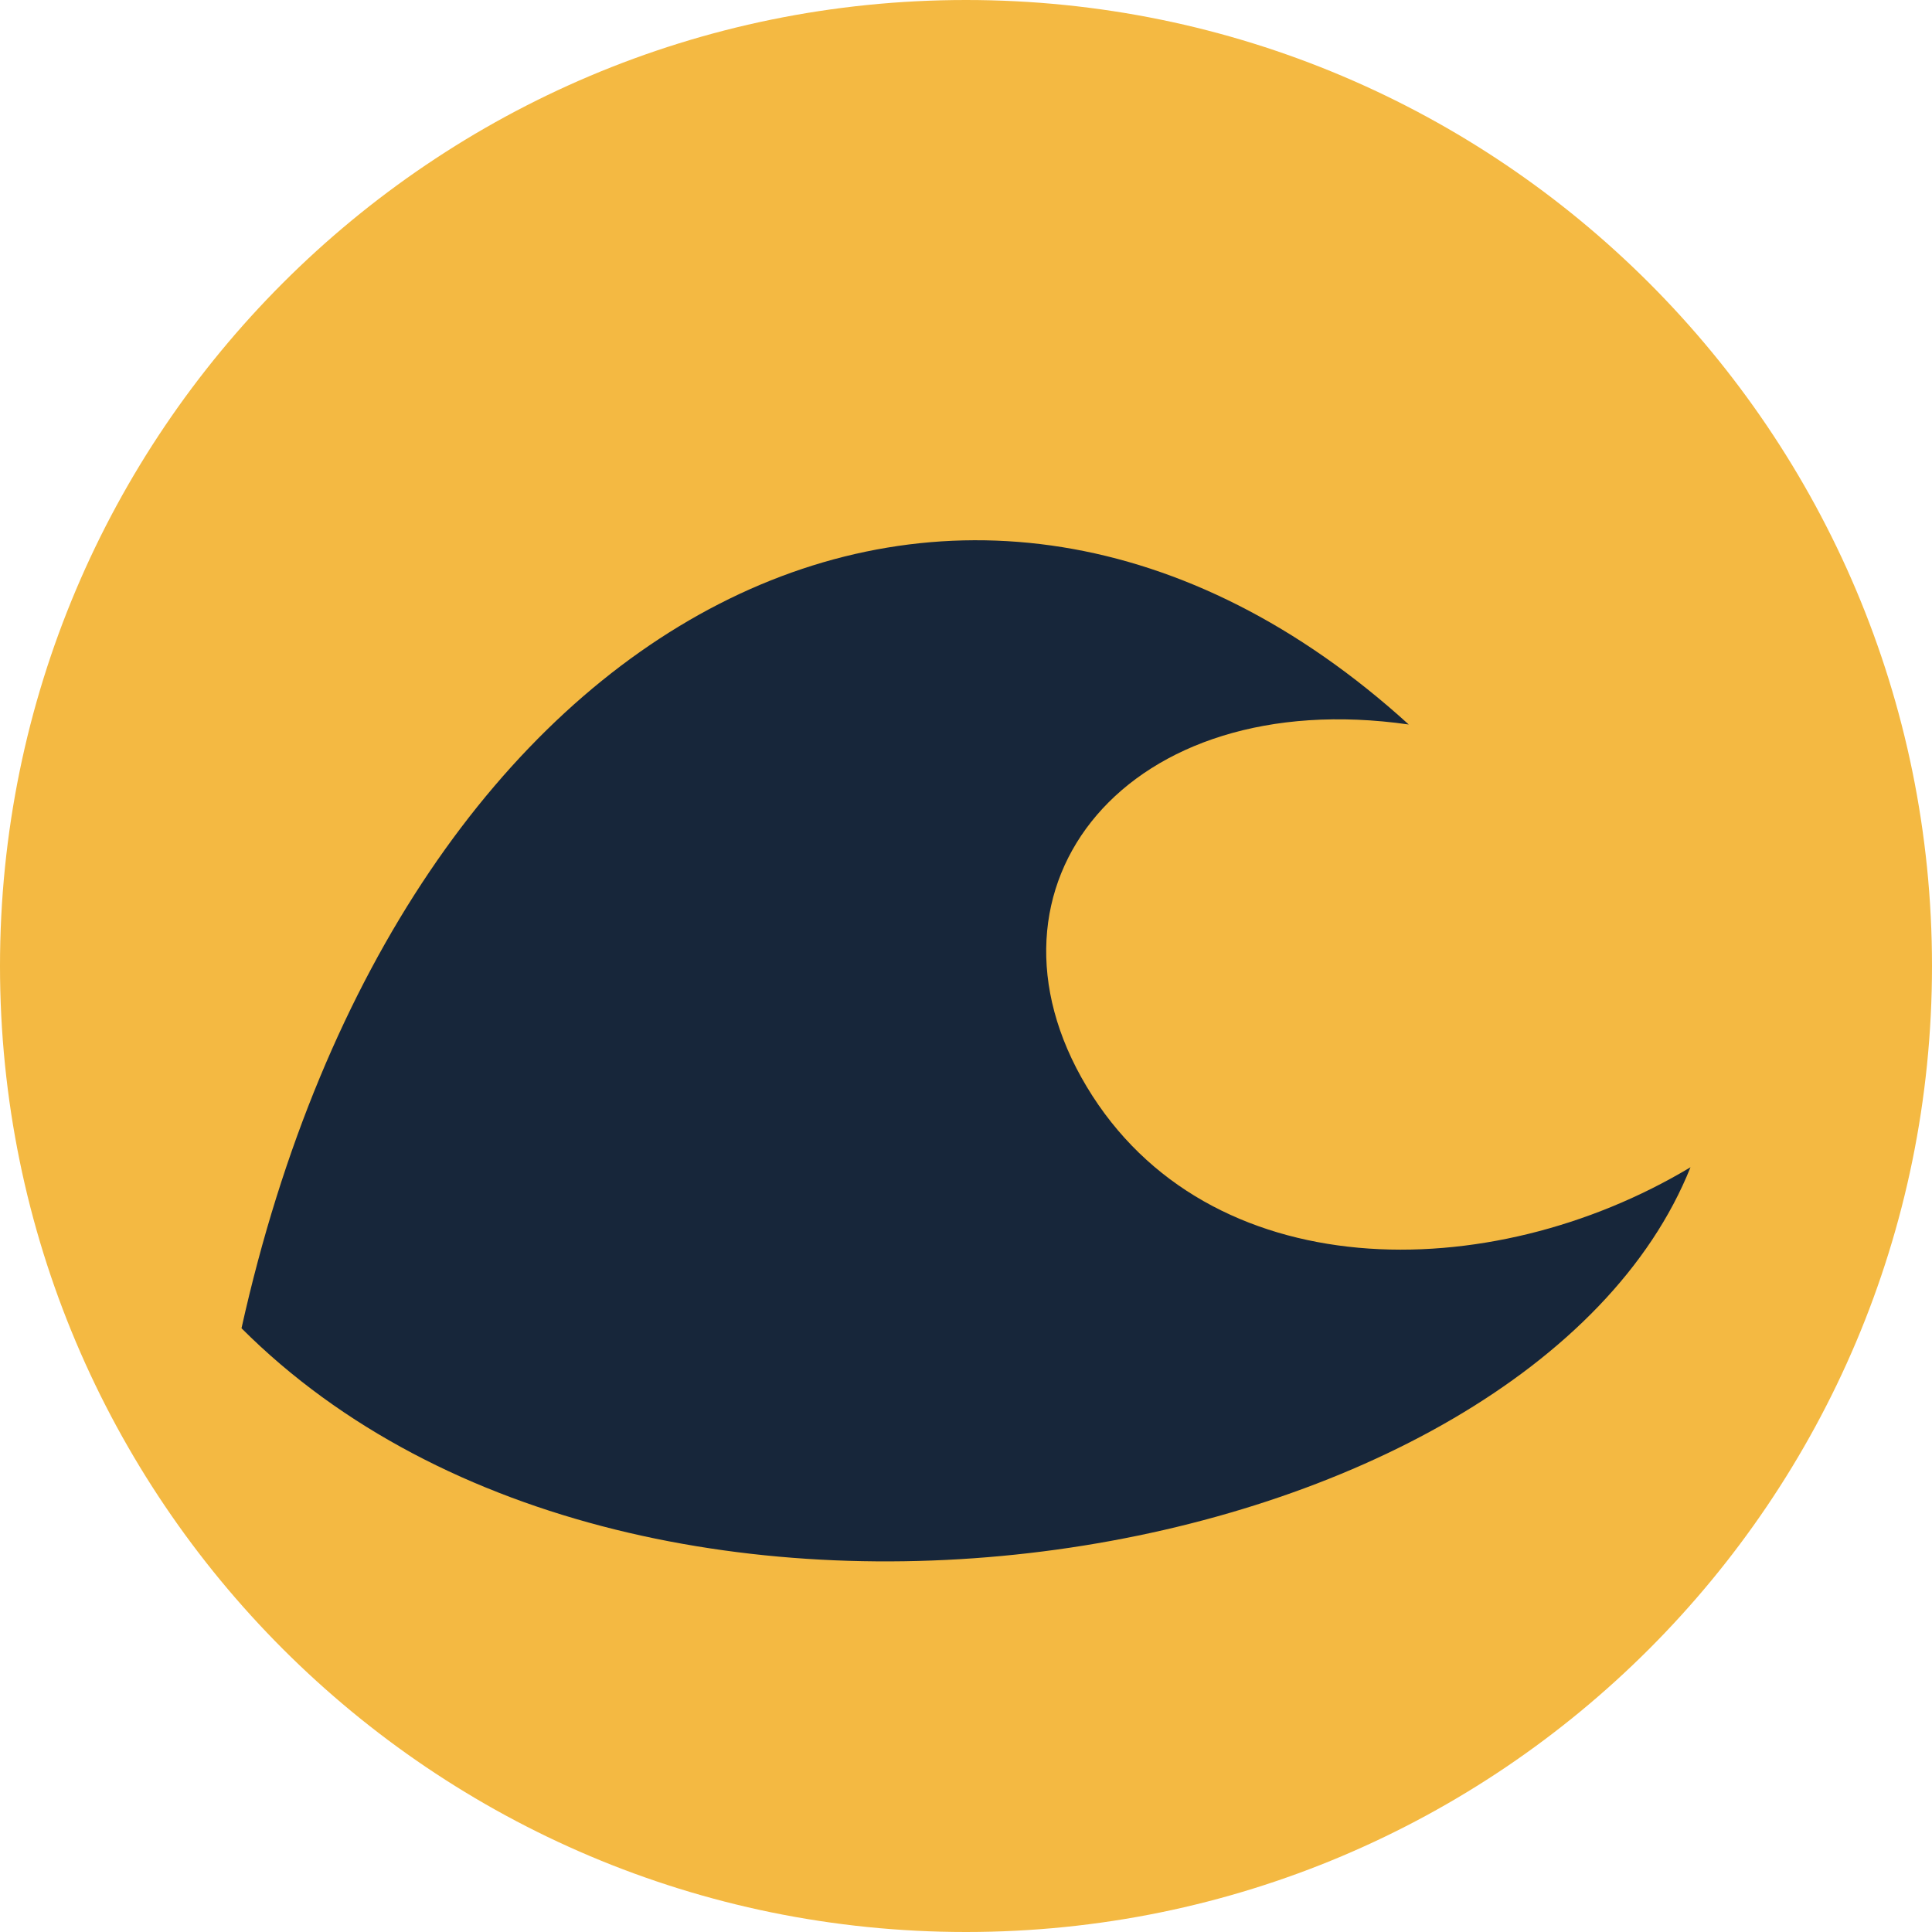
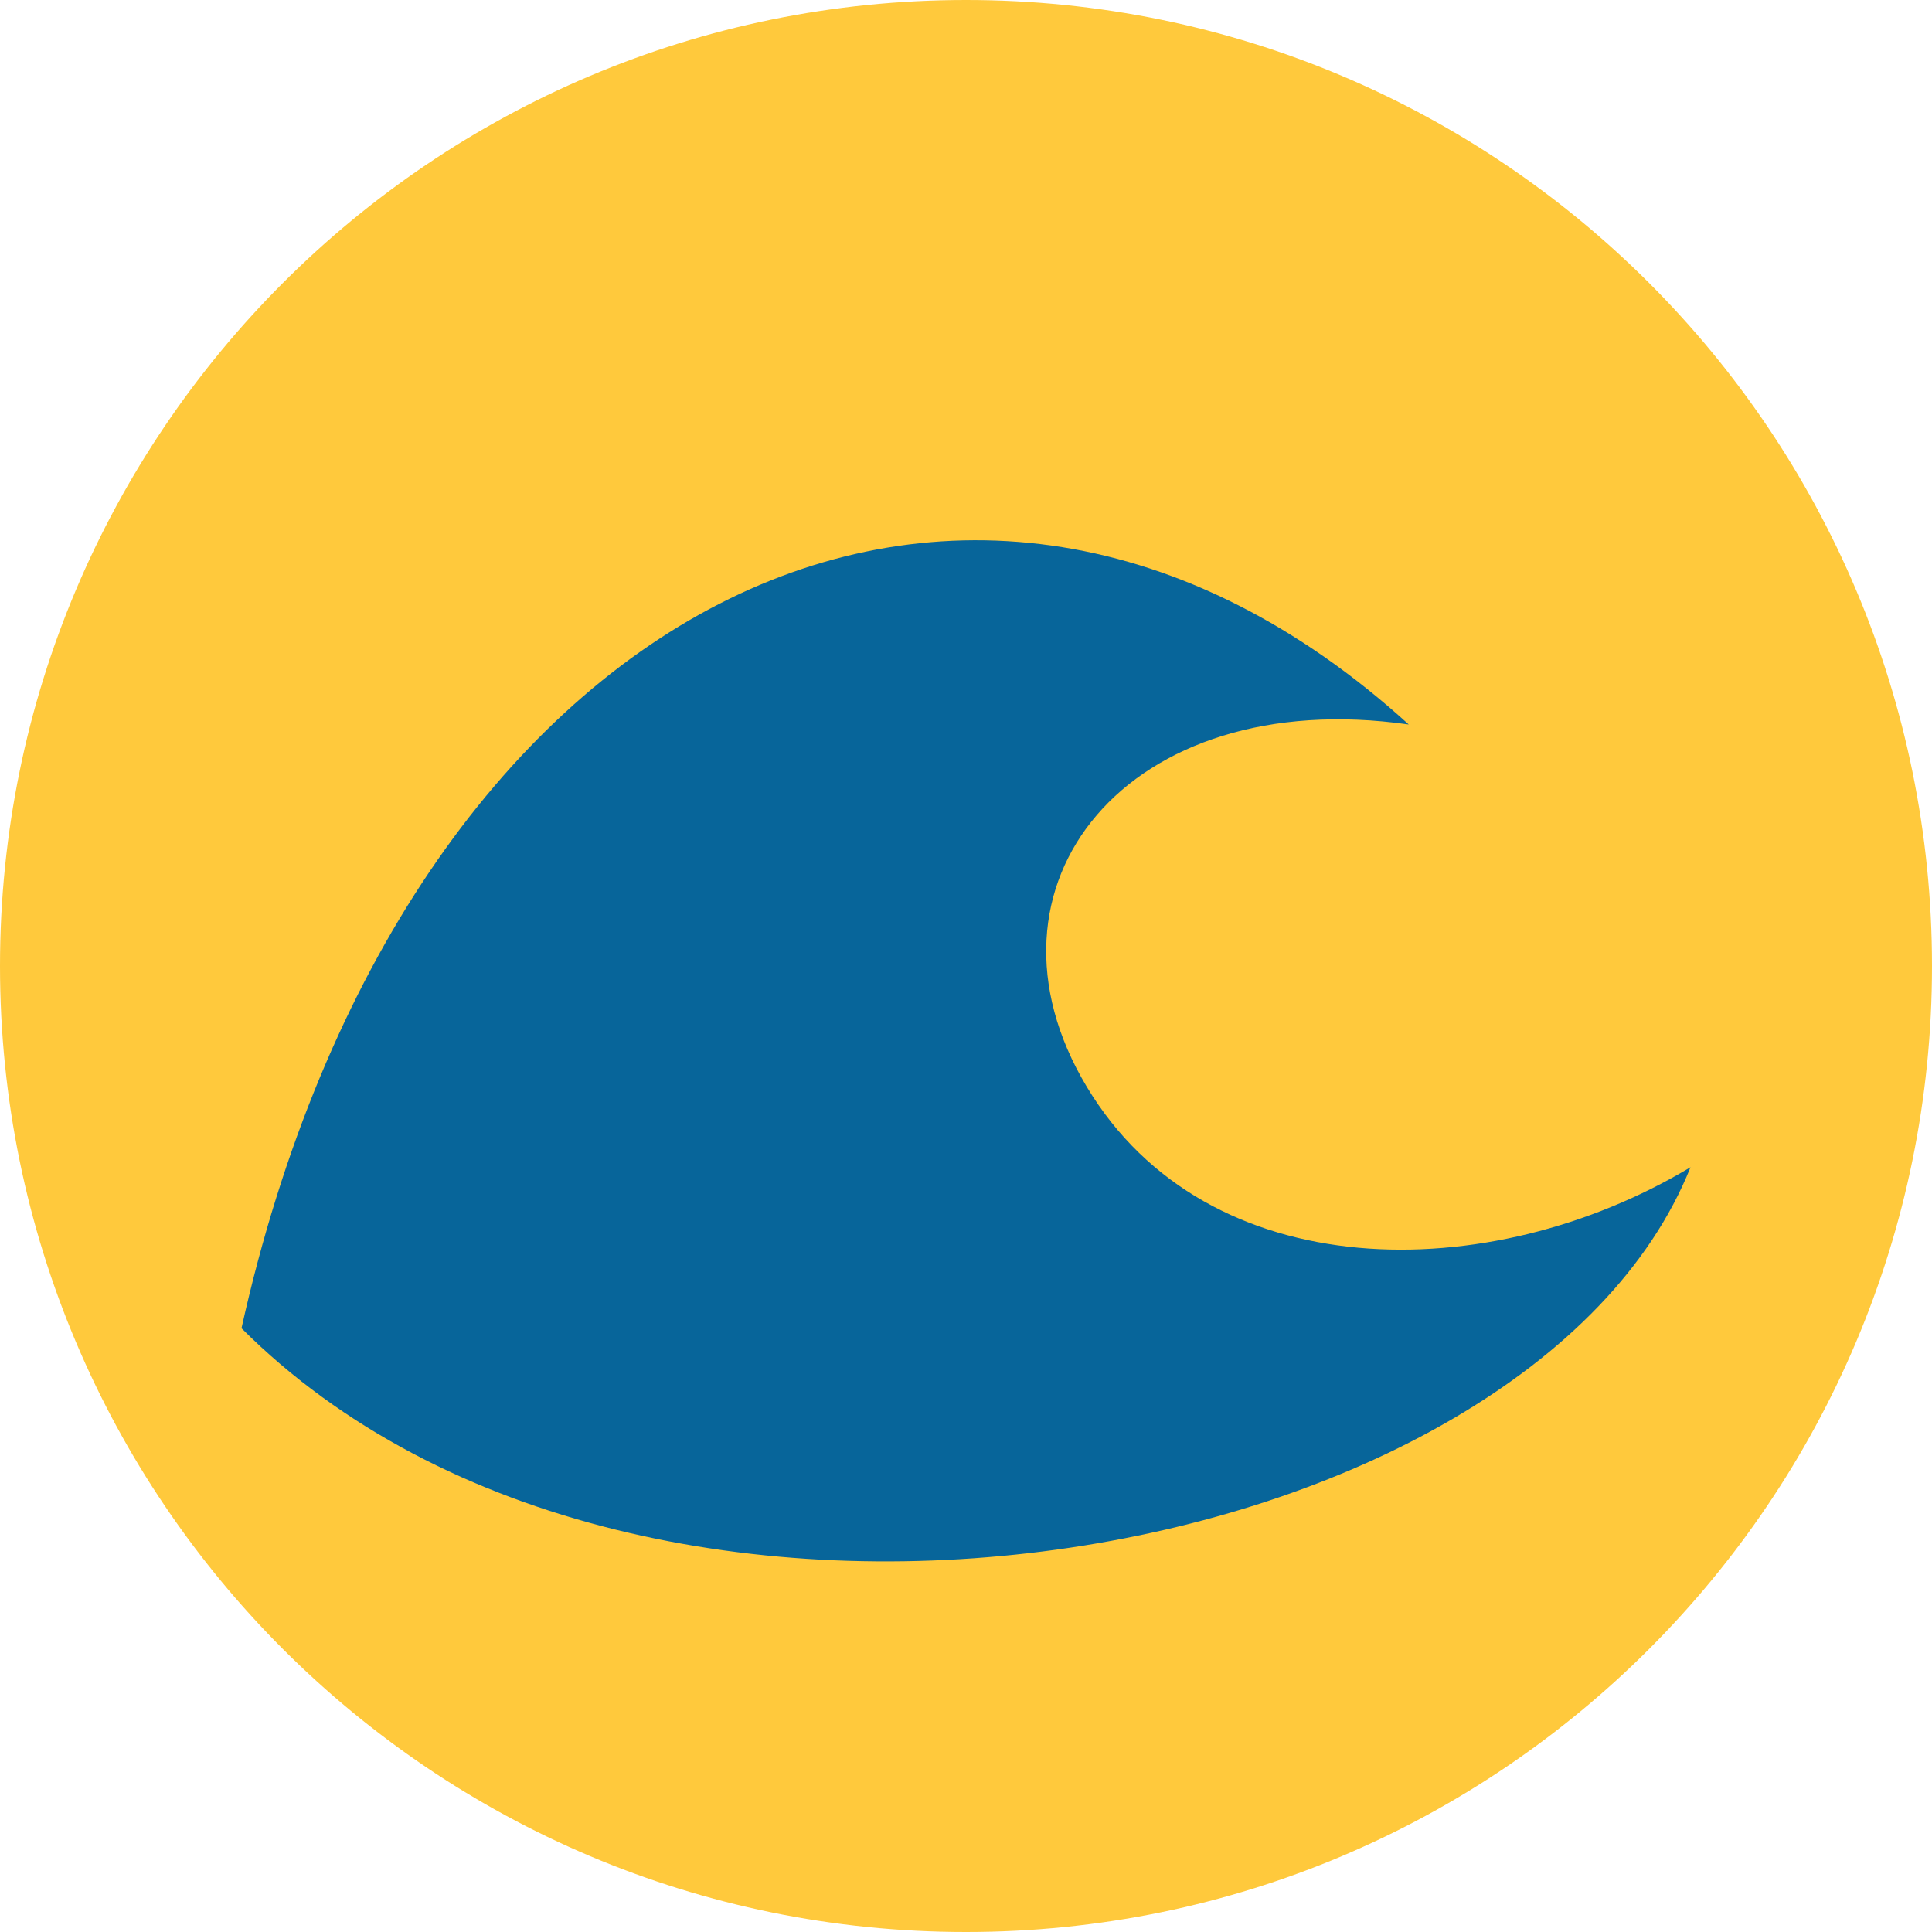
<svg xmlns="http://www.w3.org/2000/svg" viewBox="0 0 48 48">
-   <circle cx="24" cy="24" r="24" fill="#f4b942" />
-   <path d="M6 33C10 15 24 8 35 18C28 17 24 22 27 27C30 32 37 32 42 29C38 39 16 43 6 33Z" fill="#17263a" />
+   <circle cx="24" cy="24" r="24" fill="#ffc93c" />
+   <path d="M6 33C10 15 24 8 35 18C28 17 24 22 27 27C30 32 37 32 42 29C38 39 16 43 6 33Z" fill="#07659a" />
</svg>
